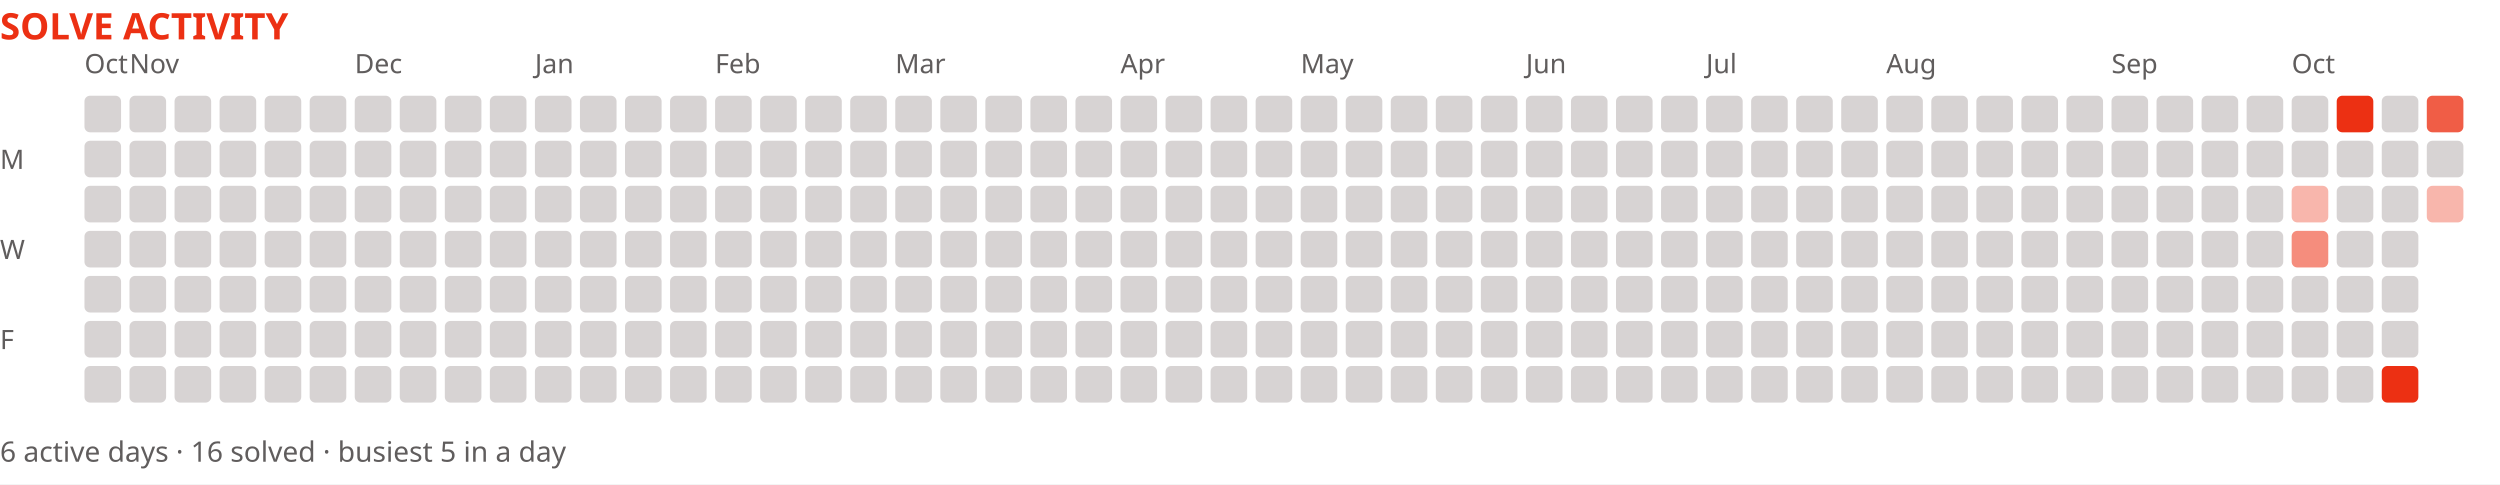
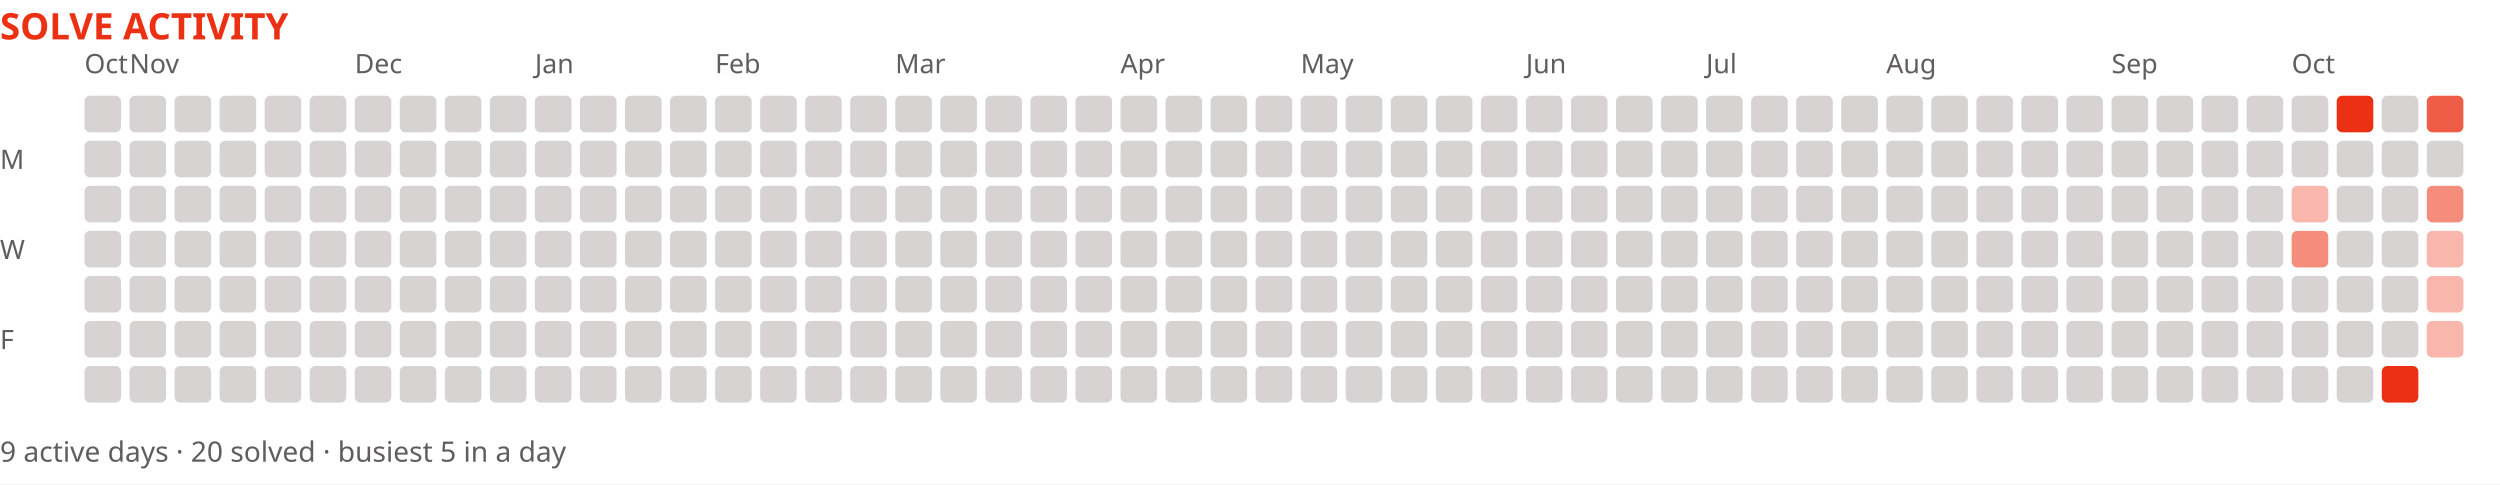
<svg xmlns="http://www.w3.org/2000/svg" width="888" height="172" viewBox="0 0 888 172" role="img" aria-label="Solve activity over the last year">
  <rect width="888" height="172" fill="#ffffff" />
  <text x="0" y="14" font-family="system-ui,sans-serif" font-size="13" font-weight="700" fill="#ec3013">SOLVE ACTIVITY</text>
  <text x="30" y="26" font-family="system-ui,sans-serif" font-size="9.5" fill="#605d5d">Oct</text>
  <text x="46" y="26" font-family="system-ui,sans-serif" font-size="9.5" fill="#605d5d">Nov</text>
  <text x="126" y="26" font-family="system-ui,sans-serif" font-size="9.5" fill="#605d5d">Dec</text>
  <text x="190" y="26" font-family="system-ui,sans-serif" font-size="9.5" fill="#605d5d">Jan</text>
  <text x="254" y="26" font-family="system-ui,sans-serif" font-size="9.5" fill="#605d5d">Feb</text>
  <text x="318" y="26" font-family="system-ui,sans-serif" font-size="9.5" fill="#605d5d">Mar</text>
  <text x="398" y="26" font-family="system-ui,sans-serif" font-size="9.5" fill="#605d5d">Apr</text>
  <text x="462" y="26" font-family="system-ui,sans-serif" font-size="9.5" fill="#605d5d">May</text>
  <text x="542" y="26" font-family="system-ui,sans-serif" font-size="9.5" fill="#605d5d">Jun</text>
  <text x="606" y="26" font-family="system-ui,sans-serif" font-size="9.5" fill="#605d5d">Jul</text>
  <text x="670" y="26" font-family="system-ui,sans-serif" font-size="9.5" fill="#605d5d">Aug</text>
  <text x="750" y="26" font-family="system-ui,sans-serif" font-size="9.5" fill="#605d5d">Sep</text>
  <text x="814" y="26" font-family="system-ui,sans-serif" font-size="9.5" fill="#605d5d">Oct</text>
  <text x="0" y="60" font-family="system-ui,sans-serif" font-size="9.5" fill="#605d5d">M</text>
  <text x="0" y="92" font-family="system-ui,sans-serif" font-size="9.5" fill="#605d5d">W</text>
  <text x="0" y="124" font-family="system-ui,sans-serif" font-size="9.5" fill="#605d5d">F</text>
  <rect x="30" y="34" width="13" height="13" fill="#d7d3d3" rx="2" />
  <rect x="30" y="50" width="13" height="13" fill="#d7d3d3" rx="2" />
  <rect x="30" y="66" width="13" height="13" fill="#d7d3d3" rx="2" />
  <rect x="30" y="82" width="13" height="13" fill="#d7d3d3" rx="2" />
  <rect x="30" y="98" width="13" height="13" fill="#d7d3d3" rx="2" />
  <rect x="30" y="114" width="13" height="13" fill="#d7d3d3" rx="2" />
  <rect x="30" y="130" width="13" height="13" fill="#d7d3d3" rx="2" />
  <rect x="46" y="34" width="13" height="13" fill="#d7d3d3" rx="2" />
  <rect x="46" y="50" width="13" height="13" fill="#d7d3d3" rx="2" />
  <rect x="46" y="66" width="13" height="13" fill="#d7d3d3" rx="2" />
  <rect x="46" y="82" width="13" height="13" fill="#d7d3d3" rx="2" />
  <rect x="46" y="98" width="13" height="13" fill="#d7d3d3" rx="2" />
  <rect x="46" y="114" width="13" height="13" fill="#d7d3d3" rx="2" />
  <rect x="46" y="130" width="13" height="13" fill="#d7d3d3" rx="2" />
  <rect x="62" y="34" width="13" height="13" fill="#d7d3d3" rx="2" />
  <rect x="62" y="50" width="13" height="13" fill="#d7d3d3" rx="2" />
  <rect x="62" y="66" width="13" height="13" fill="#d7d3d3" rx="2" />
  <rect x="62" y="82" width="13" height="13" fill="#d7d3d3" rx="2" />
  <rect x="62" y="98" width="13" height="13" fill="#d7d3d3" rx="2" />
  <rect x="62" y="114" width="13" height="13" fill="#d7d3d3" rx="2" />
  <rect x="62" y="130" width="13" height="13" fill="#d7d3d3" rx="2" />
  <rect x="78" y="34" width="13" height="13" fill="#d7d3d3" rx="2" />
  <rect x="78" y="50" width="13" height="13" fill="#d7d3d3" rx="2" />
  <rect x="78" y="66" width="13" height="13" fill="#d7d3d3" rx="2" />
  <rect x="78" y="82" width="13" height="13" fill="#d7d3d3" rx="2" />
  <rect x="78" y="98" width="13" height="13" fill="#d7d3d3" rx="2" />
  <rect x="78" y="114" width="13" height="13" fill="#d7d3d3" rx="2" />
  <rect x="78" y="130" width="13" height="13" fill="#d7d3d3" rx="2" />
  <rect x="94" y="34" width="13" height="13" fill="#d7d3d3" rx="2" />
  <rect x="94" y="50" width="13" height="13" fill="#d7d3d3" rx="2" />
  <rect x="94" y="66" width="13" height="13" fill="#d7d3d3" rx="2" />
  <rect x="94" y="82" width="13" height="13" fill="#d7d3d3" rx="2" />
  <rect x="94" y="98" width="13" height="13" fill="#d7d3d3" rx="2" />
  <rect x="94" y="114" width="13" height="13" fill="#d7d3d3" rx="2" />
  <rect x="94" y="130" width="13" height="13" fill="#d7d3d3" rx="2" />
  <rect x="110" y="34" width="13" height="13" fill="#d7d3d3" rx="2" />
  <rect x="110" y="50" width="13" height="13" fill="#d7d3d3" rx="2" />
  <rect x="110" y="66" width="13" height="13" fill="#d7d3d3" rx="2" />
  <rect x="110" y="82" width="13" height="13" fill="#d7d3d3" rx="2" />
  <rect x="110" y="98" width="13" height="13" fill="#d7d3d3" rx="2" />
  <rect x="110" y="114" width="13" height="13" fill="#d7d3d3" rx="2" />
  <rect x="110" y="130" width="13" height="13" fill="#d7d3d3" rx="2" />
  <rect x="126" y="34" width="13" height="13" fill="#d7d3d3" rx="2" />
  <rect x="126" y="50" width="13" height="13" fill="#d7d3d3" rx="2" />
  <rect x="126" y="66" width="13" height="13" fill="#d7d3d3" rx="2" />
  <rect x="126" y="82" width="13" height="13" fill="#d7d3d3" rx="2" />
  <rect x="126" y="98" width="13" height="13" fill="#d7d3d3" rx="2" />
  <rect x="126" y="114" width="13" height="13" fill="#d7d3d3" rx="2" />
  <rect x="126" y="130" width="13" height="13" fill="#d7d3d3" rx="2" />
  <rect x="142" y="34" width="13" height="13" fill="#d7d3d3" rx="2" />
  <rect x="142" y="50" width="13" height="13" fill="#d7d3d3" rx="2" />
  <rect x="142" y="66" width="13" height="13" fill="#d7d3d3" rx="2" />
  <rect x="142" y="82" width="13" height="13" fill="#d7d3d3" rx="2" />
  <rect x="142" y="98" width="13" height="13" fill="#d7d3d3" rx="2" />
  <rect x="142" y="114" width="13" height="13" fill="#d7d3d3" rx="2" />
  <rect x="142" y="130" width="13" height="13" fill="#d7d3d3" rx="2" />
  <rect x="158" y="34" width="13" height="13" fill="#d7d3d3" rx="2" />
  <rect x="158" y="50" width="13" height="13" fill="#d7d3d3" rx="2" />
  <rect x="158" y="66" width="13" height="13" fill="#d7d3d3" rx="2" />
  <rect x="158" y="82" width="13" height="13" fill="#d7d3d3" rx="2" />
  <rect x="158" y="98" width="13" height="13" fill="#d7d3d3" rx="2" />
  <rect x="158" y="114" width="13" height="13" fill="#d7d3d3" rx="2" />
  <rect x="158" y="130" width="13" height="13" fill="#d7d3d3" rx="2" />
  <rect x="174" y="34" width="13" height="13" fill="#d7d3d3" rx="2" />
  <rect x="174" y="50" width="13" height="13" fill="#d7d3d3" rx="2" />
  <rect x="174" y="66" width="13" height="13" fill="#d7d3d3" rx="2" />
  <rect x="174" y="82" width="13" height="13" fill="#d7d3d3" rx="2" />
  <rect x="174" y="98" width="13" height="13" fill="#d7d3d3" rx="2" />
  <rect x="174" y="114" width="13" height="13" fill="#d7d3d3" rx="2" />
  <rect x="174" y="130" width="13" height="13" fill="#d7d3d3" rx="2" />
  <rect x="190" y="34" width="13" height="13" fill="#d7d3d3" rx="2" />
  <rect x="190" y="50" width="13" height="13" fill="#d7d3d3" rx="2" />
  <rect x="190" y="66" width="13" height="13" fill="#d7d3d3" rx="2" />
  <rect x="190" y="82" width="13" height="13" fill="#d7d3d3" rx="2" />
  <rect x="190" y="98" width="13" height="13" fill="#d7d3d3" rx="2" />
  <rect x="190" y="114" width="13" height="13" fill="#d7d3d3" rx="2" />
  <rect x="190" y="130" width="13" height="13" fill="#d7d3d3" rx="2" />
  <rect x="206" y="34" width="13" height="13" fill="#d7d3d3" rx="2" />
  <rect x="206" y="50" width="13" height="13" fill="#d7d3d3" rx="2" />
  <rect x="206" y="66" width="13" height="13" fill="#d7d3d3" rx="2" />
  <rect x="206" y="82" width="13" height="13" fill="#d7d3d3" rx="2" />
  <rect x="206" y="98" width="13" height="13" fill="#d7d3d3" rx="2" />
  <rect x="206" y="114" width="13" height="13" fill="#d7d3d3" rx="2" />
  <rect x="206" y="130" width="13" height="13" fill="#d7d3d3" rx="2" />
  <rect x="222" y="34" width="13" height="13" fill="#d7d3d3" rx="2" />
  <rect x="222" y="50" width="13" height="13" fill="#d7d3d3" rx="2" />
  <rect x="222" y="66" width="13" height="13" fill="#d7d3d3" rx="2" />
  <rect x="222" y="82" width="13" height="13" fill="#d7d3d3" rx="2" />
  <rect x="222" y="98" width="13" height="13" fill="#d7d3d3" rx="2" />
  <rect x="222" y="114" width="13" height="13" fill="#d7d3d3" rx="2" />
  <rect x="222" y="130" width="13" height="13" fill="#d7d3d3" rx="2" />
  <rect x="238" y="34" width="13" height="13" fill="#d7d3d3" rx="2" />
  <rect x="238" y="50" width="13" height="13" fill="#d7d3d3" rx="2" />
  <rect x="238" y="66" width="13" height="13" fill="#d7d3d3" rx="2" />
  <rect x="238" y="82" width="13" height="13" fill="#d7d3d3" rx="2" />
  <rect x="238" y="98" width="13" height="13" fill="#d7d3d3" rx="2" />
  <rect x="238" y="114" width="13" height="13" fill="#d7d3d3" rx="2" />
  <rect x="238" y="130" width="13" height="13" fill="#d7d3d3" rx="2" />
  <rect x="254" y="34" width="13" height="13" fill="#d7d3d3" rx="2" />
  <rect x="254" y="50" width="13" height="13" fill="#d7d3d3" rx="2" />
  <rect x="254" y="66" width="13" height="13" fill="#d7d3d3" rx="2" />
  <rect x="254" y="82" width="13" height="13" fill="#d7d3d3" rx="2" />
  <rect x="254" y="98" width="13" height="13" fill="#d7d3d3" rx="2" />
  <rect x="254" y="114" width="13" height="13" fill="#d7d3d3" rx="2" />
  <rect x="254" y="130" width="13" height="13" fill="#d7d3d3" rx="2" />
  <rect x="270" y="34" width="13" height="13" fill="#d7d3d3" rx="2" />
  <rect x="270" y="50" width="13" height="13" fill="#d7d3d3" rx="2" />
  <rect x="270" y="66" width="13" height="13" fill="#d7d3d3" rx="2" />
  <rect x="270" y="82" width="13" height="13" fill="#d7d3d3" rx="2" />
  <rect x="270" y="98" width="13" height="13" fill="#d7d3d3" rx="2" />
  <rect x="270" y="114" width="13" height="13" fill="#d7d3d3" rx="2" />
  <rect x="270" y="130" width="13" height="13" fill="#d7d3d3" rx="2" />
  <rect x="286" y="34" width="13" height="13" fill="#d7d3d3" rx="2" />
  <rect x="286" y="50" width="13" height="13" fill="#d7d3d3" rx="2" />
  <rect x="286" y="66" width="13" height="13" fill="#d7d3d3" rx="2" />
  <rect x="286" y="82" width="13" height="13" fill="#d7d3d3" rx="2" />
  <rect x="286" y="98" width="13" height="13" fill="#d7d3d3" rx="2" />
  <rect x="286" y="114" width="13" height="13" fill="#d7d3d3" rx="2" />
  <rect x="286" y="130" width="13" height="13" fill="#d7d3d3" rx="2" />
  <rect x="302" y="34" width="13" height="13" fill="#d7d3d3" rx="2" />
  <rect x="302" y="50" width="13" height="13" fill="#d7d3d3" rx="2" />
  <rect x="302" y="66" width="13" height="13" fill="#d7d3d3" rx="2" />
  <rect x="302" y="82" width="13" height="13" fill="#d7d3d3" rx="2" />
  <rect x="302" y="98" width="13" height="13" fill="#d7d3d3" rx="2" />
  <rect x="302" y="114" width="13" height="13" fill="#d7d3d3" rx="2" />
  <rect x="302" y="130" width="13" height="13" fill="#d7d3d3" rx="2" />
  <rect x="318" y="34" width="13" height="13" fill="#d7d3d3" rx="2" />
  <rect x="318" y="50" width="13" height="13" fill="#d7d3d3" rx="2" />
  <rect x="318" y="66" width="13" height="13" fill="#d7d3d3" rx="2" />
  <rect x="318" y="82" width="13" height="13" fill="#d7d3d3" rx="2" />
  <rect x="318" y="98" width="13" height="13" fill="#d7d3d3" rx="2" />
  <rect x="318" y="114" width="13" height="13" fill="#d7d3d3" rx="2" />
  <rect x="318" y="130" width="13" height="13" fill="#d7d3d3" rx="2" />
  <rect x="334" y="34" width="13" height="13" fill="#d7d3d3" rx="2" />
  <rect x="334" y="50" width="13" height="13" fill="#d7d3d3" rx="2" />
  <rect x="334" y="66" width="13" height="13" fill="#d7d3d3" rx="2" />
  <rect x="334" y="82" width="13" height="13" fill="#d7d3d3" rx="2" />
  <rect x="334" y="98" width="13" height="13" fill="#d7d3d3" rx="2" />
  <rect x="334" y="114" width="13" height="13" fill="#d7d3d3" rx="2" />
  <rect x="334" y="130" width="13" height="13" fill="#d7d3d3" rx="2" />
  <rect x="350" y="34" width="13" height="13" fill="#d7d3d3" rx="2" />
  <rect x="350" y="50" width="13" height="13" fill="#d7d3d3" rx="2" />
  <rect x="350" y="66" width="13" height="13" fill="#d7d3d3" rx="2" />
  <rect x="350" y="82" width="13" height="13" fill="#d7d3d3" rx="2" />
  <rect x="350" y="98" width="13" height="13" fill="#d7d3d3" rx="2" />
  <rect x="350" y="114" width="13" height="13" fill="#d7d3d3" rx="2" />
  <rect x="350" y="130" width="13" height="13" fill="#d7d3d3" rx="2" />
  <rect x="366" y="34" width="13" height="13" fill="#d7d3d3" rx="2" />
  <rect x="366" y="50" width="13" height="13" fill="#d7d3d3" rx="2" />
  <rect x="366" y="66" width="13" height="13" fill="#d7d3d3" rx="2" />
  <rect x="366" y="82" width="13" height="13" fill="#d7d3d3" rx="2" />
  <rect x="366" y="98" width="13" height="13" fill="#d7d3d3" rx="2" />
  <rect x="366" y="114" width="13" height="13" fill="#d7d3d3" rx="2" />
  <rect x="366" y="130" width="13" height="13" fill="#d7d3d3" rx="2" />
  <rect x="382" y="34" width="13" height="13" fill="#d7d3d3" rx="2" />
  <rect x="382" y="50" width="13" height="13" fill="#d7d3d3" rx="2" />
  <rect x="382" y="66" width="13" height="13" fill="#d7d3d3" rx="2" />
  <rect x="382" y="82" width="13" height="13" fill="#d7d3d3" rx="2" />
  <rect x="382" y="98" width="13" height="13" fill="#d7d3d3" rx="2" />
  <rect x="382" y="114" width="13" height="13" fill="#d7d3d3" rx="2" />
  <rect x="382" y="130" width="13" height="13" fill="#d7d3d3" rx="2" />
  <rect x="398" y="34" width="13" height="13" fill="#d7d3d3" rx="2" />
  <rect x="398" y="50" width="13" height="13" fill="#d7d3d3" rx="2" />
  <rect x="398" y="66" width="13" height="13" fill="#d7d3d3" rx="2" />
  <rect x="398" y="82" width="13" height="13" fill="#d7d3d3" rx="2" />
  <rect x="398" y="98" width="13" height="13" fill="#d7d3d3" rx="2" />
  <rect x="398" y="114" width="13" height="13" fill="#d7d3d3" rx="2" />
  <rect x="398" y="130" width="13" height="13" fill="#d7d3d3" rx="2" />
  <rect x="414" y="34" width="13" height="13" fill="#d7d3d3" rx="2" />
  <rect x="414" y="50" width="13" height="13" fill="#d7d3d3" rx="2" />
  <rect x="414" y="66" width="13" height="13" fill="#d7d3d3" rx="2" />
  <rect x="414" y="82" width="13" height="13" fill="#d7d3d3" rx="2" />
  <rect x="414" y="98" width="13" height="13" fill="#d7d3d3" rx="2" />
  <rect x="414" y="114" width="13" height="13" fill="#d7d3d3" rx="2" />
  <rect x="414" y="130" width="13" height="13" fill="#d7d3d3" rx="2" />
  <rect x="430" y="34" width="13" height="13" fill="#d7d3d3" rx="2" />
  <rect x="430" y="50" width="13" height="13" fill="#d7d3d3" rx="2" />
  <rect x="430" y="66" width="13" height="13" fill="#d7d3d3" rx="2" />
  <rect x="430" y="82" width="13" height="13" fill="#d7d3d3" rx="2" />
  <rect x="430" y="98" width="13" height="13" fill="#d7d3d3" rx="2" />
  <rect x="430" y="114" width="13" height="13" fill="#d7d3d3" rx="2" />
  <rect x="430" y="130" width="13" height="13" fill="#d7d3d3" rx="2" />
  <rect x="446" y="34" width="13" height="13" fill="#d7d3d3" rx="2" />
  <rect x="446" y="50" width="13" height="13" fill="#d7d3d3" rx="2" />
  <rect x="446" y="66" width="13" height="13" fill="#d7d3d3" rx="2" />
  <rect x="446" y="82" width="13" height="13" fill="#d7d3d3" rx="2" />
  <rect x="446" y="98" width="13" height="13" fill="#d7d3d3" rx="2" />
  <rect x="446" y="114" width="13" height="13" fill="#d7d3d3" rx="2" />
  <rect x="446" y="130" width="13" height="13" fill="#d7d3d3" rx="2" />
  <rect x="462" y="34" width="13" height="13" fill="#d7d3d3" rx="2" />
  <rect x="462" y="50" width="13" height="13" fill="#d7d3d3" rx="2" />
  <rect x="462" y="66" width="13" height="13" fill="#d7d3d3" rx="2" />
  <rect x="462" y="82" width="13" height="13" fill="#d7d3d3" rx="2" />
  <rect x="462" y="98" width="13" height="13" fill="#d7d3d3" rx="2" />
  <rect x="462" y="114" width="13" height="13" fill="#d7d3d3" rx="2" />
  <rect x="462" y="130" width="13" height="13" fill="#d7d3d3" rx="2" />
  <rect x="478" y="34" width="13" height="13" fill="#d7d3d3" rx="2" />
  <rect x="478" y="50" width="13" height="13" fill="#d7d3d3" rx="2" />
  <rect x="478" y="66" width="13" height="13" fill="#d7d3d3" rx="2" />
  <rect x="478" y="82" width="13" height="13" fill="#d7d3d3" rx="2" />
  <rect x="478" y="98" width="13" height="13" fill="#d7d3d3" rx="2" />
  <rect x="478" y="114" width="13" height="13" fill="#d7d3d3" rx="2" />
  <rect x="478" y="130" width="13" height="13" fill="#d7d3d3" rx="2" />
  <rect x="494" y="34" width="13" height="13" fill="#d7d3d3" rx="2" />
  <rect x="494" y="50" width="13" height="13" fill="#d7d3d3" rx="2" />
  <rect x="494" y="66" width="13" height="13" fill="#d7d3d3" rx="2" />
  <rect x="494" y="82" width="13" height="13" fill="#d7d3d3" rx="2" />
  <rect x="494" y="98" width="13" height="13" fill="#d7d3d3" rx="2" />
  <rect x="494" y="114" width="13" height="13" fill="#d7d3d3" rx="2" />
  <rect x="494" y="130" width="13" height="13" fill="#d7d3d3" rx="2" />
  <rect x="510" y="34" width="13" height="13" fill="#d7d3d3" rx="2" />
  <rect x="510" y="50" width="13" height="13" fill="#d7d3d3" rx="2" />
  <rect x="510" y="66" width="13" height="13" fill="#d7d3d3" rx="2" />
  <rect x="510" y="82" width="13" height="13" fill="#d7d3d3" rx="2" />
  <rect x="510" y="98" width="13" height="13" fill="#d7d3d3" rx="2" />
  <rect x="510" y="114" width="13" height="13" fill="#d7d3d3" rx="2" />
  <rect x="510" y="130" width="13" height="13" fill="#d7d3d3" rx="2" />
  <rect x="526" y="34" width="13" height="13" fill="#d7d3d3" rx="2" />
  <rect x="526" y="50" width="13" height="13" fill="#d7d3d3" rx="2" />
  <rect x="526" y="66" width="13" height="13" fill="#d7d3d3" rx="2" />
  <rect x="526" y="82" width="13" height="13" fill="#d7d3d3" rx="2" />
  <rect x="526" y="98" width="13" height="13" fill="#d7d3d3" rx="2" />
  <rect x="526" y="114" width="13" height="13" fill="#d7d3d3" rx="2" />
  <rect x="526" y="130" width="13" height="13" fill="#d7d3d3" rx="2" />
  <rect x="542" y="34" width="13" height="13" fill="#d7d3d3" rx="2" />
  <rect x="542" y="50" width="13" height="13" fill="#d7d3d3" rx="2" />
  <rect x="542" y="66" width="13" height="13" fill="#d7d3d3" rx="2" />
  <rect x="542" y="82" width="13" height="13" fill="#d7d3d3" rx="2" />
  <rect x="542" y="98" width="13" height="13" fill="#d7d3d3" rx="2" />
  <rect x="542" y="114" width="13" height="13" fill="#d7d3d3" rx="2" />
  <rect x="542" y="130" width="13" height="13" fill="#d7d3d3" rx="2" />
  <rect x="558" y="34" width="13" height="13" fill="#d7d3d3" rx="2" />
  <rect x="558" y="50" width="13" height="13" fill="#d7d3d3" rx="2" />
  <rect x="558" y="66" width="13" height="13" fill="#d7d3d3" rx="2" />
  <rect x="558" y="82" width="13" height="13" fill="#d7d3d3" rx="2" />
  <rect x="558" y="98" width="13" height="13" fill="#d7d3d3" rx="2" />
  <rect x="558" y="114" width="13" height="13" fill="#d7d3d3" rx="2" />
  <rect x="558" y="130" width="13" height="13" fill="#d7d3d3" rx="2" />
  <rect x="574" y="34" width="13" height="13" fill="#d7d3d3" rx="2" />
  <rect x="574" y="50" width="13" height="13" fill="#d7d3d3" rx="2" />
  <rect x="574" y="66" width="13" height="13" fill="#d7d3d3" rx="2" />
  <rect x="574" y="82" width="13" height="13" fill="#d7d3d3" rx="2" />
  <rect x="574" y="98" width="13" height="13" fill="#d7d3d3" rx="2" />
  <rect x="574" y="114" width="13" height="13" fill="#d7d3d3" rx="2" />
  <rect x="574" y="130" width="13" height="13" fill="#d7d3d3" rx="2" />
  <rect x="590" y="34" width="13" height="13" fill="#d7d3d3" rx="2" />
  <rect x="590" y="50" width="13" height="13" fill="#d7d3d3" rx="2" />
  <rect x="590" y="66" width="13" height="13" fill="#d7d3d3" rx="2" />
  <rect x="590" y="82" width="13" height="13" fill="#d7d3d3" rx="2" />
  <rect x="590" y="98" width="13" height="13" fill="#d7d3d3" rx="2" />
  <rect x="590" y="114" width="13" height="13" fill="#d7d3d3" rx="2" />
  <rect x="590" y="130" width="13" height="13" fill="#d7d3d3" rx="2" />
  <rect x="606" y="34" width="13" height="13" fill="#d7d3d3" rx="2" />
  <rect x="606" y="50" width="13" height="13" fill="#d7d3d3" rx="2" />
  <rect x="606" y="66" width="13" height="13" fill="#d7d3d3" rx="2" />
  <rect x="606" y="82" width="13" height="13" fill="#d7d3d3" rx="2" />
  <rect x="606" y="98" width="13" height="13" fill="#d7d3d3" rx="2" />
  <rect x="606" y="114" width="13" height="13" fill="#d7d3d3" rx="2" />
  <rect x="606" y="130" width="13" height="13" fill="#d7d3d3" rx="2" />
  <rect x="622" y="34" width="13" height="13" fill="#d7d3d3" rx="2" />
  <rect x="622" y="50" width="13" height="13" fill="#d7d3d3" rx="2" />
  <rect x="622" y="66" width="13" height="13" fill="#d7d3d3" rx="2" />
  <rect x="622" y="82" width="13" height="13" fill="#d7d3d3" rx="2" />
  <rect x="622" y="98" width="13" height="13" fill="#d7d3d3" rx="2" />
  <rect x="622" y="114" width="13" height="13" fill="#d7d3d3" rx="2" />
  <rect x="622" y="130" width="13" height="13" fill="#d7d3d3" rx="2" />
  <rect x="638" y="34" width="13" height="13" fill="#d7d3d3" rx="2" />
  <rect x="638" y="50" width="13" height="13" fill="#d7d3d3" rx="2" />
  <rect x="638" y="66" width="13" height="13" fill="#d7d3d3" rx="2" />
  <rect x="638" y="82" width="13" height="13" fill="#d7d3d3" rx="2" />
  <rect x="638" y="98" width="13" height="13" fill="#d7d3d3" rx="2" />
  <rect x="638" y="114" width="13" height="13" fill="#d7d3d3" rx="2" />
  <rect x="638" y="130" width="13" height="13" fill="#d7d3d3" rx="2" />
  <rect x="654" y="34" width="13" height="13" fill="#d7d3d3" rx="2" />
  <rect x="654" y="50" width="13" height="13" fill="#d7d3d3" rx="2" />
  <rect x="654" y="66" width="13" height="13" fill="#d7d3d3" rx="2" />
  <rect x="654" y="82" width="13" height="13" fill="#d7d3d3" rx="2" />
  <rect x="654" y="98" width="13" height="13" fill="#d7d3d3" rx="2" />
  <rect x="654" y="114" width="13" height="13" fill="#d7d3d3" rx="2" />
  <rect x="654" y="130" width="13" height="13" fill="#d7d3d3" rx="2" />
  <rect x="670" y="34" width="13" height="13" fill="#d7d3d3" rx="2" />
  <rect x="670" y="50" width="13" height="13" fill="#d7d3d3" rx="2" />
  <rect x="670" y="66" width="13" height="13" fill="#d7d3d3" rx="2" />
  <rect x="670" y="82" width="13" height="13" fill="#d7d3d3" rx="2" />
  <rect x="670" y="98" width="13" height="13" fill="#d7d3d3" rx="2" />
  <rect x="670" y="114" width="13" height="13" fill="#d7d3d3" rx="2" />
  <rect x="670" y="130" width="13" height="13" fill="#d7d3d3" rx="2" />
  <rect x="686" y="34" width="13" height="13" fill="#d7d3d3" rx="2" />
  <rect x="686" y="50" width="13" height="13" fill="#d7d3d3" rx="2" />
  <rect x="686" y="66" width="13" height="13" fill="#d7d3d3" rx="2" />
  <rect x="686" y="82" width="13" height="13" fill="#d7d3d3" rx="2" />
  <rect x="686" y="98" width="13" height="13" fill="#d7d3d3" rx="2" />
  <rect x="686" y="114" width="13" height="13" fill="#d7d3d3" rx="2" />
  <rect x="686" y="130" width="13" height="13" fill="#d7d3d3" rx="2" />
  <rect x="702" y="34" width="13" height="13" fill="#d7d3d3" rx="2" />
  <rect x="702" y="50" width="13" height="13" fill="#d7d3d3" rx="2" />
  <rect x="702" y="66" width="13" height="13" fill="#d7d3d3" rx="2" />
  <rect x="702" y="82" width="13" height="13" fill="#d7d3d3" rx="2" />
  <rect x="702" y="98" width="13" height="13" fill="#d7d3d3" rx="2" />
  <rect x="702" y="114" width="13" height="13" fill="#d7d3d3" rx="2" />
  <rect x="702" y="130" width="13" height="13" fill="#d7d3d3" rx="2" />
  <rect x="718" y="34" width="13" height="13" fill="#d7d3d3" rx="2" />
  <rect x="718" y="50" width="13" height="13" fill="#d7d3d3" rx="2" />
  <rect x="718" y="66" width="13" height="13" fill="#d7d3d3" rx="2" />
  <rect x="718" y="82" width="13" height="13" fill="#d7d3d3" rx="2" />
  <rect x="718" y="98" width="13" height="13" fill="#d7d3d3" rx="2" />
  <rect x="718" y="114" width="13" height="13" fill="#d7d3d3" rx="2" />
  <rect x="718" y="130" width="13" height="13" fill="#d7d3d3" rx="2" />
  <rect x="734" y="34" width="13" height="13" fill="#d7d3d3" rx="2" />
  <rect x="734" y="50" width="13" height="13" fill="#d7d3d3" rx="2" />
  <rect x="734" y="66" width="13" height="13" fill="#d7d3d3" rx="2" />
  <rect x="734" y="82" width="13" height="13" fill="#d7d3d3" rx="2" />
  <rect x="734" y="98" width="13" height="13" fill="#d7d3d3" rx="2" />
  <rect x="734" y="114" width="13" height="13" fill="#d7d3d3" rx="2" />
  <rect x="734" y="130" width="13" height="13" fill="#d7d3d3" rx="2" />
  <rect x="750" y="34" width="13" height="13" fill="#d7d3d3" rx="2" />
  <rect x="750" y="50" width="13" height="13" fill="#d7d3d3" rx="2" />
  <rect x="750" y="66" width="13" height="13" fill="#d7d3d3" rx="2" />
  <rect x="750" y="82" width="13" height="13" fill="#d7d3d3" rx="2" />
  <rect x="750" y="98" width="13" height="13" fill="#d7d3d3" rx="2" />
  <rect x="750" y="114" width="13" height="13" fill="#d7d3d3" rx="2" />
  <rect x="750" y="130" width="13" height="13" fill="#d7d3d3" rx="2" />
  <rect x="766" y="34" width="13" height="13" fill="#d7d3d3" rx="2" />
  <rect x="766" y="50" width="13" height="13" fill="#d7d3d3" rx="2" />
  <rect x="766" y="66" width="13" height="13" fill="#d7d3d3" rx="2" />
  <rect x="766" y="82" width="13" height="13" fill="#d7d3d3" rx="2" />
  <rect x="766" y="98" width="13" height="13" fill="#d7d3d3" rx="2" />
  <rect x="766" y="114" width="13" height="13" fill="#d7d3d3" rx="2" />
  <rect x="766" y="130" width="13" height="13" fill="#d7d3d3" rx="2" />
  <rect x="782" y="34" width="13" height="13" fill="#d7d3d3" rx="2" />
  <rect x="782" y="50" width="13" height="13" fill="#d7d3d3" rx="2" />
  <rect x="782" y="66" width="13" height="13" fill="#d7d3d3" rx="2" />
  <rect x="782" y="82" width="13" height="13" fill="#d7d3d3" rx="2" />
  <rect x="782" y="98" width="13" height="13" fill="#d7d3d3" rx="2" />
  <rect x="782" y="114" width="13" height="13" fill="#d7d3d3" rx="2" />
  <rect x="782" y="130" width="13" height="13" fill="#d7d3d3" rx="2" />
  <rect x="798" y="34" width="13" height="13" fill="#d7d3d3" rx="2" />
  <rect x="798" y="50" width="13" height="13" fill="#d7d3d3" rx="2" />
  <rect x="798" y="66" width="13" height="13" fill="#d7d3d3" rx="2" />
  <rect x="798" y="82" width="13" height="13" fill="#d7d3d3" rx="2" />
  <rect x="798" y="98" width="13" height="13" fill="#d7d3d3" rx="2" />
  <rect x="798" y="114" width="13" height="13" fill="#d7d3d3" rx="2" />
  <rect x="798" y="130" width="13" height="13" fill="#d7d3d3" rx="2" />
  <rect x="814" y="34" width="13" height="13" fill="#d7d3d3" rx="2" />
  <rect x="814" y="50" width="13" height="13" fill="#d7d3d3" rx="2" />
  <rect x="814" y="66" width="13" height="13" fill="#ec301359" rx="2" />
  <rect x="814" y="82" width="13" height="13" fill="#ec30138c" rx="2" />
  <rect x="814" y="98" width="13" height="13" fill="#d7d3d3" rx="2" />
  <rect x="814" y="114" width="13" height="13" fill="#d7d3d3" rx="2" />
  <rect x="814" y="130" width="13" height="13" fill="#d7d3d3" rx="2" />
  <rect x="830" y="34" width="13" height="13" fill="#ec3013" rx="2" />
  <rect x="830" y="50" width="13" height="13" fill="#d7d3d3" rx="2" />
  <rect x="830" y="66" width="13" height="13" fill="#d7d3d3" rx="2" />
  <rect x="830" y="82" width="13" height="13" fill="#d7d3d3" rx="2" />
  <rect x="830" y="98" width="13" height="13" fill="#d7d3d3" rx="2" />
  <rect x="830" y="114" width="13" height="13" fill="#d7d3d3" rx="2" />
  <rect x="830" y="130" width="13" height="13" fill="#d7d3d3" rx="2" />
  <rect x="846" y="34" width="13" height="13" fill="#d7d3d3" rx="2" />
  <rect x="846" y="50" width="13" height="13" fill="#d7d3d3" rx="2" />
  <rect x="846" y="66" width="13" height="13" fill="#d7d3d3" rx="2" />
  <rect x="846" y="82" width="13" height="13" fill="#d7d3d3" rx="2" />
  <rect x="846" y="98" width="13" height="13" fill="#d7d3d3" rx="2" />
  <rect x="846" y="114" width="13" height="13" fill="#d7d3d3" rx="2" />
  <rect x="846" y="130" width="13" height="13" fill="#ec3013" rx="2" />
  <rect x="862" y="34" width="13" height="13" fill="#ec3013c7" rx="2" />
  <rect x="862" y="50" width="13" height="13" fill="#d7d3d3" rx="2" />
-   <rect x="862" y="66" width="13" height="13" fill="#ec301359" rx="2" />
-   <text x="0" y="164" font-family="system-ui,sans-serif" font-size="10" fill="#605d5d">6 active days · 16 solved · busiest 5 in a day</text>
+   <rect x="862" y="66" width="13" height="13" fill="#ec30138c" rx="2" />
+   <rect x="862" y="82" width="13" height="13" fill="#ec301359" rx="2" />
+   <rect x="862" y="98" width="13" height="13" fill="#ec301359" rx="2" />
+   <rect x="862" y="114" width="13" height="13" fill="#ec301359" rx="2" />
+   <text x="0" y="164" font-family="system-ui,sans-serif" font-size="10" fill="#605d5d">9 active days · 20 solved · busiest 5 in a day</text>
</svg>
